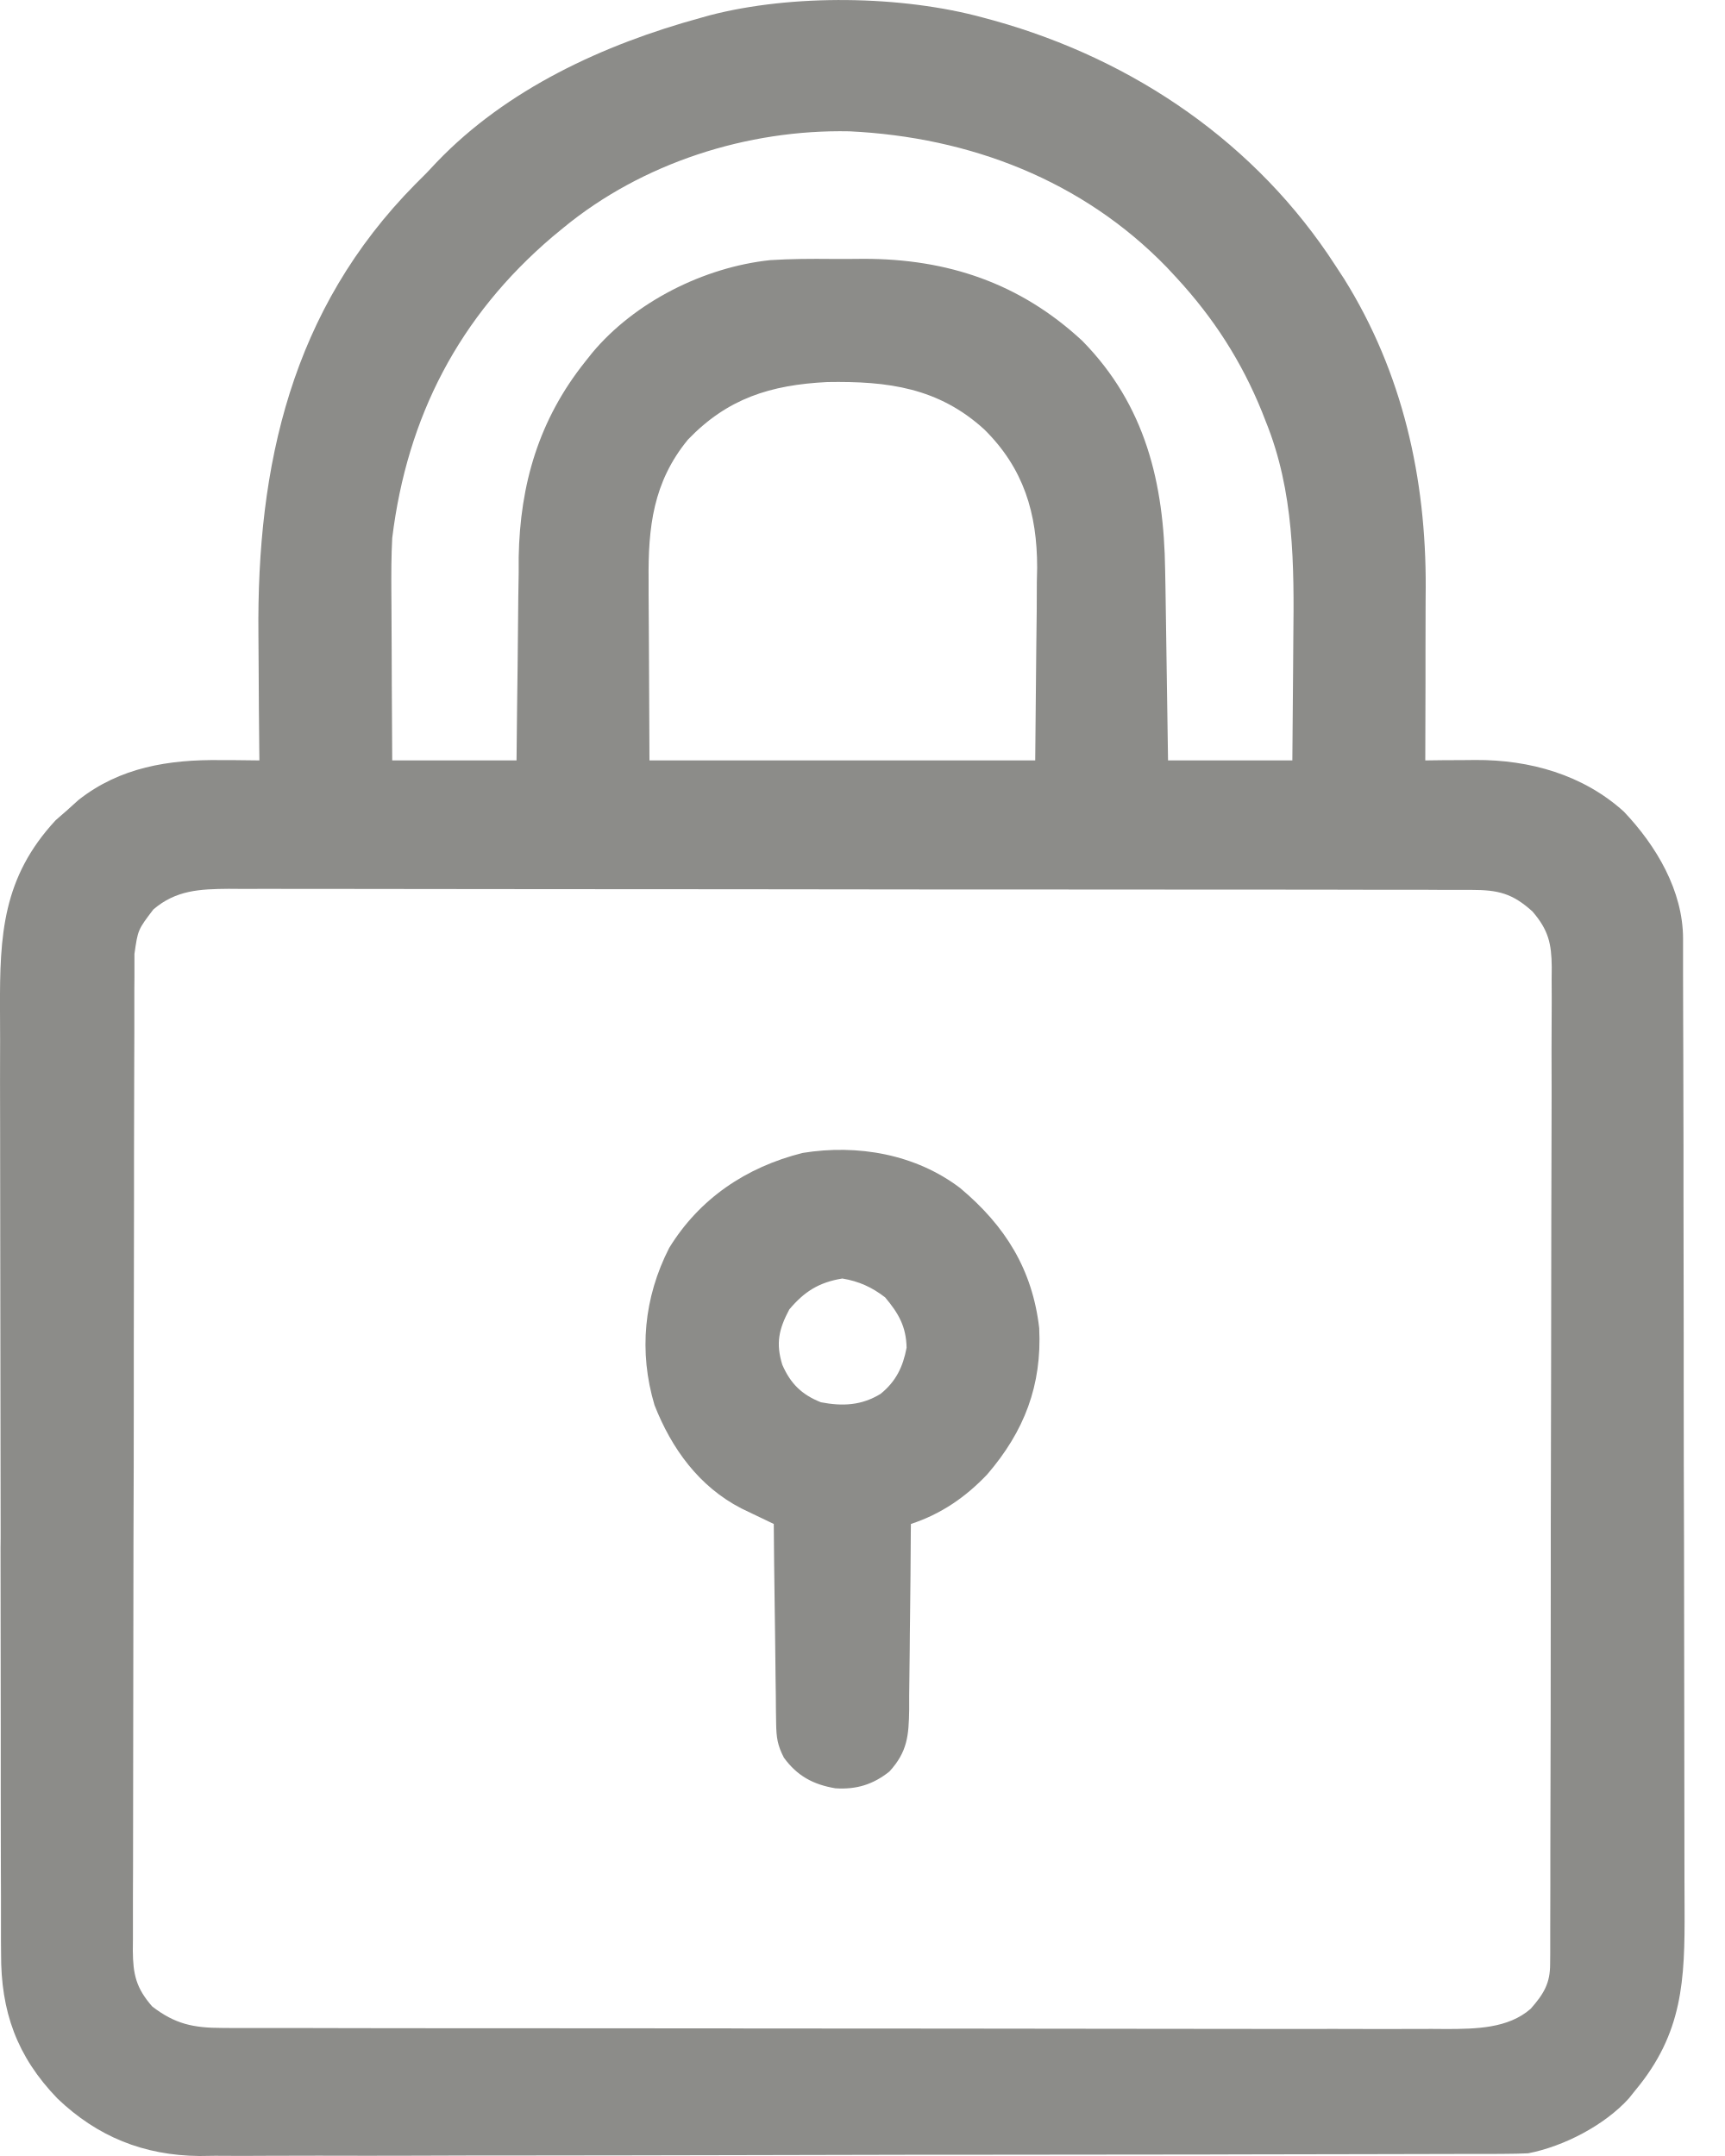
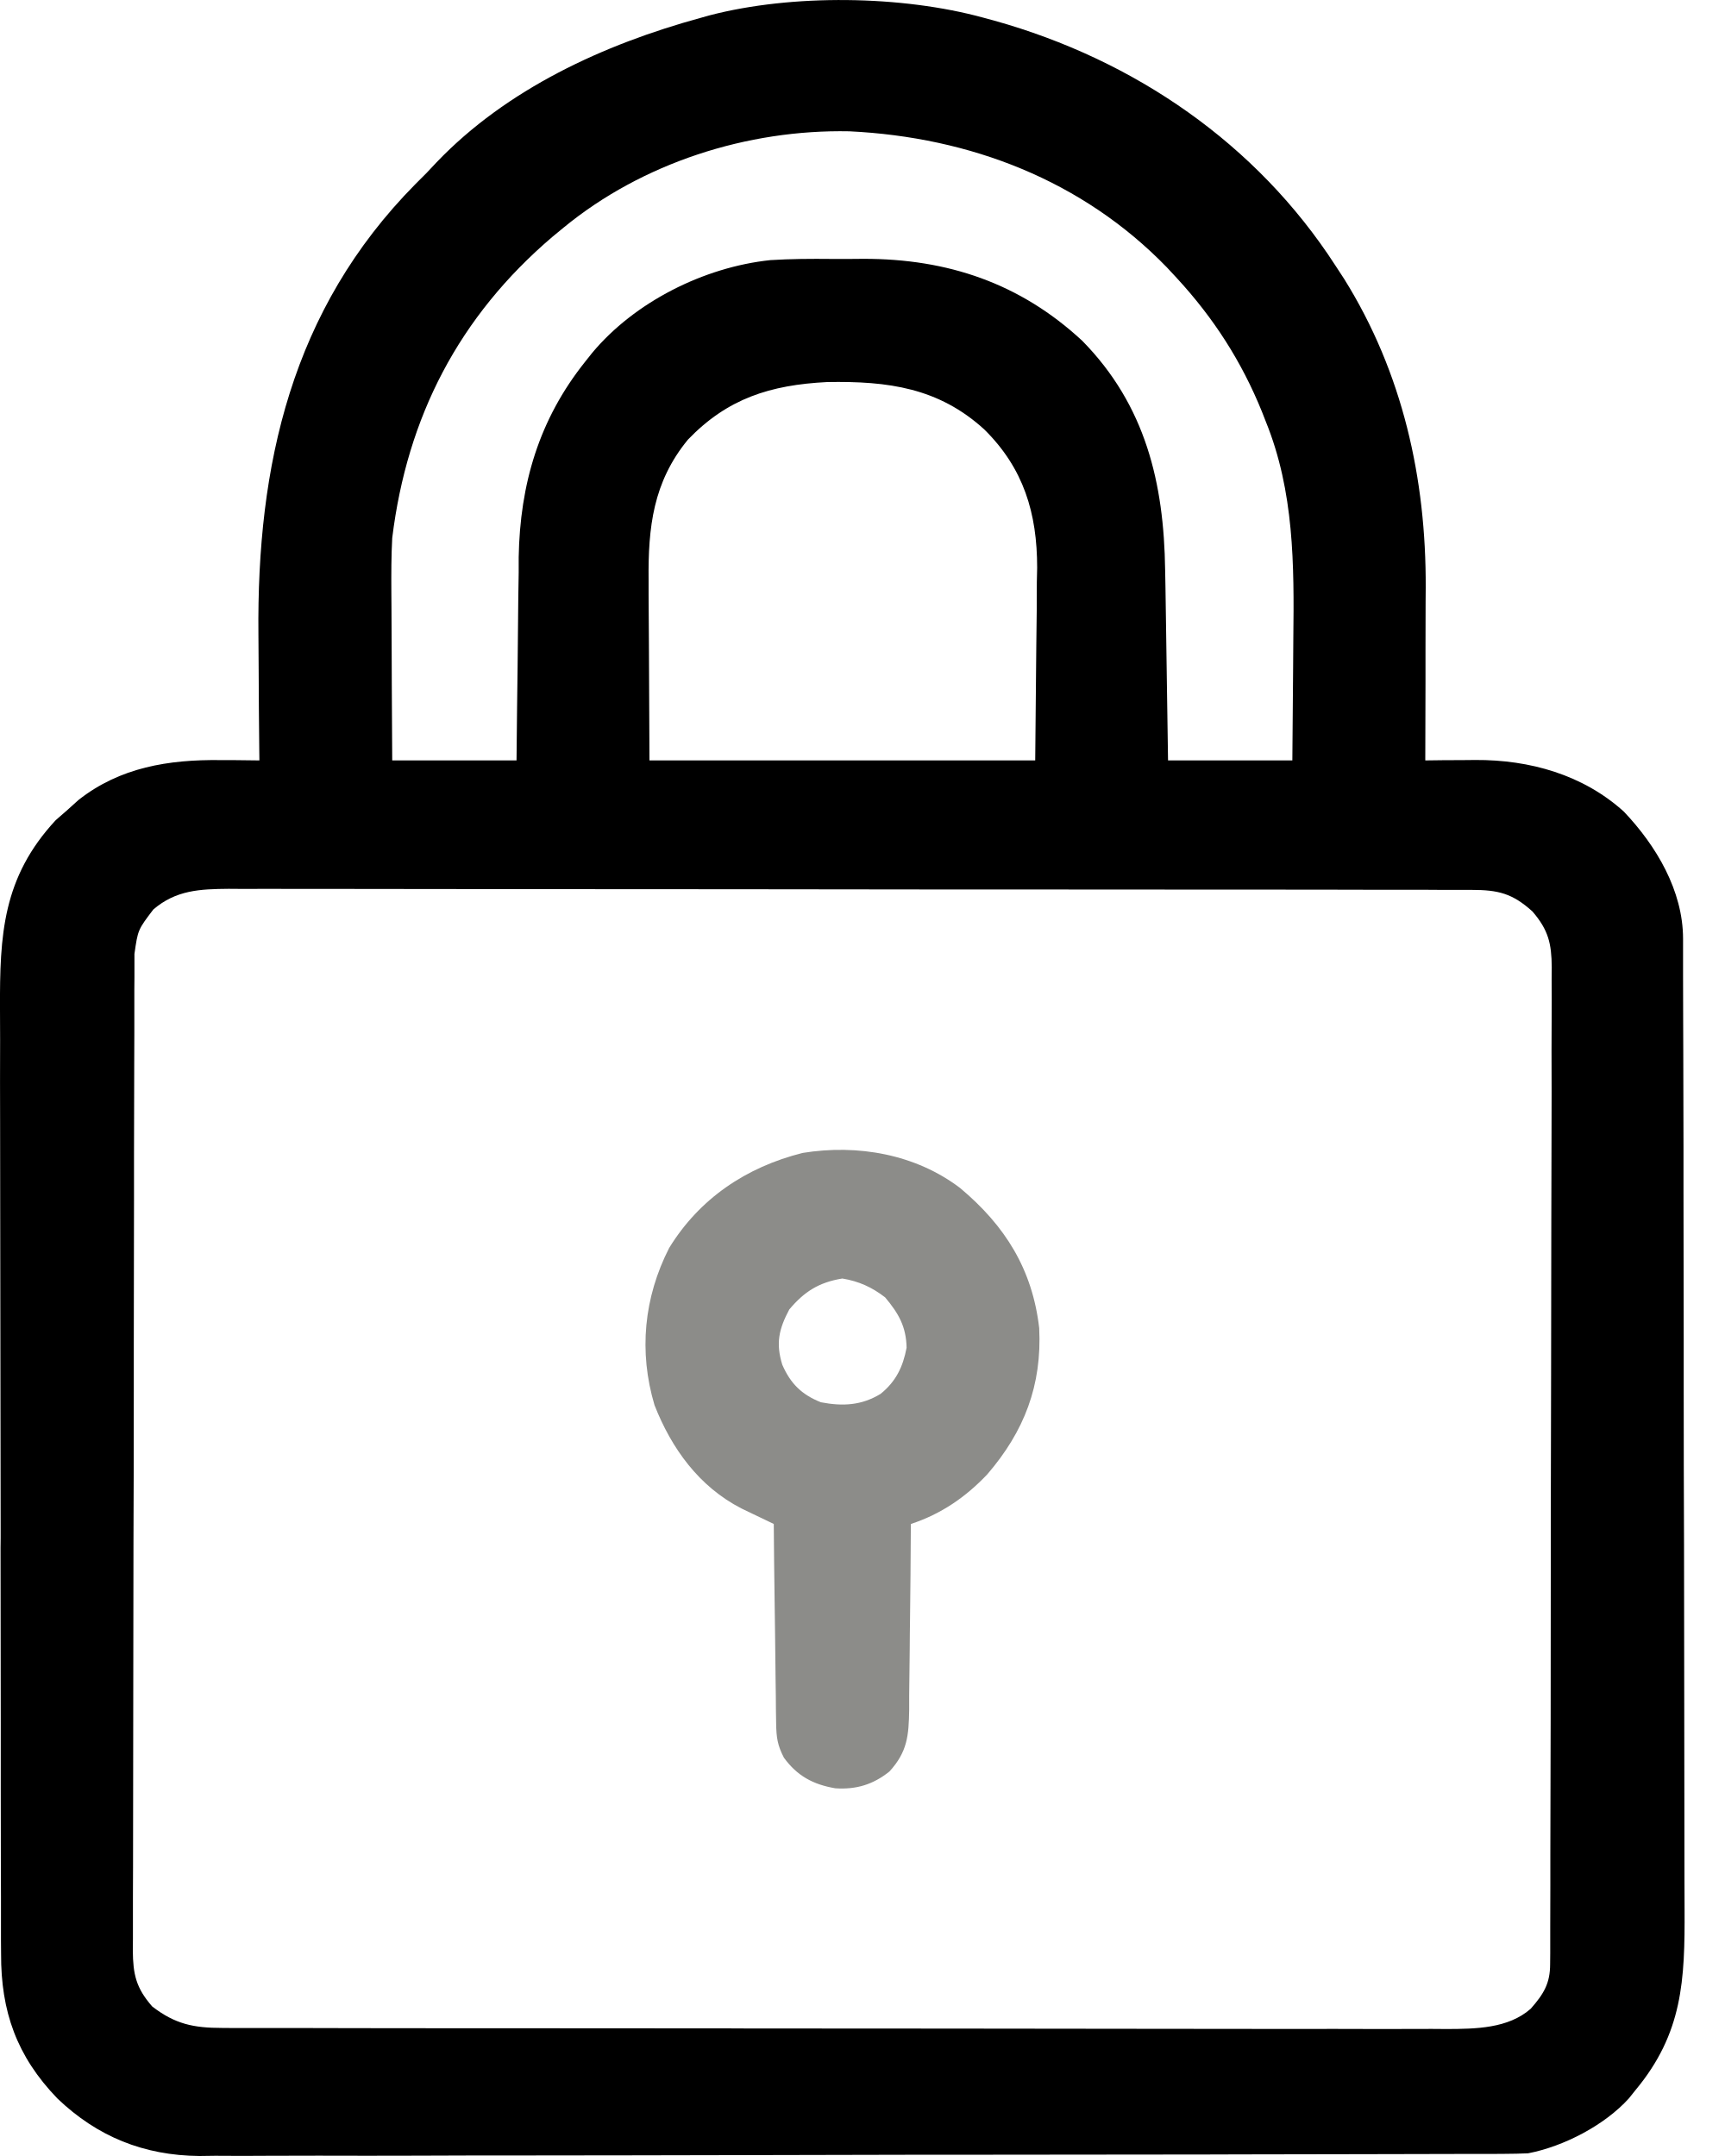
<svg xmlns="http://www.w3.org/2000/svg" width="16" height="20" viewBox="0 0 16 20" fill="none">
-   <path d="M9.125 0.165C9.156 0.174 9.188 0.182 9.221 0.191C10.524 0.555 11.656 1.334 12.385 2.461C12.412 2.503 12.44 2.545 12.468 2.588C13.011 3.459 13.228 4.439 13.224 5.45C13.223 5.519 13.223 5.519 13.223 5.59C13.223 5.735 13.223 5.881 13.222 6.027C13.222 6.127 13.222 6.226 13.222 6.326C13.221 6.568 13.221 6.811 13.22 7.054C13.297 7.053 13.297 7.053 13.376 7.052C13.444 7.052 13.513 7.051 13.581 7.051C13.615 7.05 13.649 7.05 13.684 7.05C14.189 7.047 14.684 7.187 15.062 7.529C15.364 7.847 15.61 8.263 15.611 8.707C15.611 8.742 15.611 8.776 15.611 8.812C15.611 8.87 15.611 8.87 15.611 8.928C15.611 8.969 15.611 9.009 15.611 9.051C15.612 9.188 15.612 9.324 15.612 9.461C15.613 9.559 15.613 9.657 15.613 9.754C15.614 10.048 15.614 10.342 15.615 10.636C15.615 10.775 15.615 10.913 15.615 11.052C15.616 11.512 15.616 11.973 15.617 12.434C15.617 12.553 15.617 12.673 15.617 12.792C15.617 12.822 15.617 12.851 15.617 12.882C15.617 13.363 15.618 13.844 15.62 14.324C15.621 14.818 15.622 15.312 15.622 15.806C15.622 16.083 15.622 16.361 15.623 16.638C15.624 16.899 15.624 17.16 15.624 17.421C15.624 17.516 15.624 17.612 15.625 17.707C15.628 18.368 15.61 18.86 15.168 19.391C15.148 19.416 15.128 19.441 15.108 19.466C14.885 19.713 14.506 19.911 14.174 19.975C14.102 19.978 14.029 19.98 13.957 19.98C13.913 19.98 13.868 19.98 13.823 19.981C13.774 19.981 13.725 19.981 13.675 19.981C13.623 19.981 13.572 19.981 13.518 19.981C13.375 19.982 13.231 19.982 13.087 19.982C12.932 19.982 12.777 19.983 12.623 19.983C12.248 19.984 11.874 19.985 11.5 19.985C11.394 19.985 11.288 19.985 11.182 19.986C10.525 19.987 9.868 19.988 9.211 19.988C9.059 19.988 8.907 19.988 8.755 19.988C8.698 19.988 8.698 19.988 8.64 19.988C8.028 19.989 7.416 19.99 6.803 19.992C6.174 19.994 5.545 19.994 4.916 19.995C4.563 19.995 4.21 19.995 3.857 19.997C3.557 19.998 3.256 19.998 2.955 19.997C2.802 19.997 2.649 19.997 2.495 19.998C2.329 20 2.162 19.999 1.996 19.998C1.948 19.999 1.9 19.999 1.85 20C1.332 19.995 0.903 19.82 0.534 19.468C0.154 19.075 0.008 18.657 0.01 18.125C0.009 18.085 0.009 18.044 0.009 18.002C0.009 17.866 0.009 17.729 0.009 17.593C0.008 17.495 0.008 17.397 0.008 17.3C0.007 17.061 0.007 16.823 0.007 16.585C0.007 16.392 0.007 16.198 0.007 16.005C0.006 15.455 0.005 14.906 0.005 14.356C0.006 14.327 0.006 14.297 0.006 14.267C0.006 14.237 0.006 14.207 0.006 14.177C0.006 13.697 0.005 13.217 0.004 12.737C0.003 12.243 0.002 11.75 0.002 11.256C0.002 10.98 0.002 10.703 0.001 10.426C0 10.166 0 9.905 0.001 9.645C0.001 9.549 0.001 9.454 0 9.359C-0.003 8.672 0.024 8.139 0.517 7.608C0.55 7.579 0.583 7.551 0.617 7.521C0.654 7.488 0.69 7.455 0.728 7.421C1.112 7.118 1.564 7.045 2.045 7.051C2.079 7.051 2.114 7.051 2.15 7.051C2.235 7.052 2.321 7.053 2.406 7.054C2.405 7.029 2.405 7.004 2.405 6.978C2.402 6.712 2.4 6.447 2.399 6.182C2.399 6.083 2.398 5.985 2.397 5.886C2.381 4.316 2.703 2.872 3.852 1.709C3.903 1.657 3.903 1.657 3.956 1.605C3.987 1.572 4.018 1.539 4.05 1.505C4.7 0.826 5.597 0.412 6.501 0.165C6.528 0.158 6.555 0.15 6.583 0.142C7.347 -0.057 8.365 -0.044 9.125 0.165ZM5.228 2.111C5.195 2.139 5.161 2.166 5.126 2.195C4.256 2.936 3.776 3.868 3.638 4.991C3.629 5.158 3.629 5.324 3.63 5.492C3.631 5.537 3.631 5.582 3.631 5.628C3.631 5.77 3.632 5.912 3.633 6.054C3.634 6.151 3.634 6.248 3.634 6.345C3.635 6.581 3.637 6.818 3.638 7.054C4.019 7.054 4.399 7.054 4.791 7.054C4.793 6.894 4.794 6.735 4.796 6.571C4.797 6.442 4.799 6.313 4.801 6.185C4.802 6.05 4.804 5.915 4.805 5.78C4.806 5.624 4.808 5.469 4.811 5.313C4.811 5.266 4.811 5.218 4.811 5.169C4.823 4.492 4.999 3.892 5.427 3.356C5.46 3.315 5.46 3.315 5.493 3.273C5.886 2.802 6.528 2.478 7.145 2.413C7.335 2.401 7.524 2.4 7.714 2.402C7.813 2.403 7.911 2.402 8.009 2.401C8.79 2.4 9.464 2.628 10.039 3.162C10.627 3.761 10.796 4.484 10.807 5.286C10.808 5.337 10.809 5.388 10.81 5.44C10.812 5.573 10.814 5.707 10.816 5.841C10.818 5.977 10.82 6.114 10.822 6.251C10.826 6.518 10.83 6.786 10.834 7.054C11.215 7.054 11.595 7.054 11.987 7.054C11.99 6.773 11.992 6.492 11.994 6.211C11.994 6.116 11.995 6.02 11.996 5.925C12.004 5.238 12.004 4.56 11.741 3.911C11.729 3.881 11.717 3.85 11.705 3.819C11.516 3.353 11.258 2.951 10.914 2.578C10.884 2.545 10.853 2.513 10.822 2.479C10.041 1.674 8.999 1.272 7.878 1.218C6.93 1.199 5.957 1.512 5.228 2.111ZM6.381 4.078C6.057 4.472 6.011 4.893 6.016 5.381C6.016 5.424 6.016 5.467 6.016 5.51C6.017 5.668 6.018 5.826 6.019 5.983C6.02 6.337 6.022 6.69 6.024 7.054C7.204 7.054 8.385 7.054 9.602 7.054C9.605 6.705 9.608 6.355 9.612 5.996C9.613 5.886 9.615 5.777 9.616 5.665C9.617 5.577 9.617 5.489 9.617 5.4C9.619 5.334 9.619 5.334 9.62 5.266C9.62 4.761 9.495 4.344 9.129 3.983C8.706 3.598 8.239 3.534 7.672 3.544C7.145 3.571 6.748 3.696 6.381 4.078ZM1.422 8.437C1.279 8.625 1.279 8.625 1.247 8.849C1.247 8.882 1.247 8.916 1.247 8.951C1.247 9.007 1.247 9.007 1.247 9.064C1.247 9.103 1.247 9.143 1.246 9.184C1.246 9.317 1.246 9.45 1.246 9.583C1.245 9.678 1.245 9.773 1.245 9.868C1.244 10.154 1.244 10.44 1.243 10.726C1.243 10.861 1.243 10.996 1.243 11.13C1.242 11.578 1.242 12.026 1.241 12.473C1.241 12.589 1.241 12.706 1.241 12.822C1.241 12.851 1.241 12.879 1.241 12.909C1.241 13.377 1.24 13.845 1.238 14.313C1.237 14.793 1.236 15.273 1.236 15.753C1.236 16.023 1.236 16.292 1.235 16.562C1.234 16.816 1.234 17.069 1.234 17.323C1.234 17.416 1.234 17.509 1.233 17.602C1.233 17.73 1.233 17.857 1.233 17.984C1.233 18.021 1.232 18.058 1.232 18.096C1.234 18.313 1.261 18.441 1.412 18.613C1.623 18.776 1.795 18.812 2.059 18.812C2.101 18.812 2.142 18.813 2.185 18.813C2.231 18.813 2.276 18.813 2.323 18.813C2.372 18.813 2.421 18.813 2.471 18.813C2.606 18.813 2.74 18.813 2.875 18.813C3.021 18.813 3.166 18.814 3.312 18.814C3.63 18.814 3.948 18.815 4.266 18.815C4.465 18.815 4.663 18.815 4.862 18.815C5.412 18.816 5.962 18.816 6.512 18.816C6.565 18.816 6.565 18.816 6.619 18.816C6.654 18.816 6.689 18.816 6.726 18.816C6.797 18.817 6.869 18.817 6.94 18.817C6.976 18.817 7.011 18.817 7.048 18.817C7.622 18.817 8.197 18.817 8.772 18.818C9.362 18.819 9.952 18.82 10.542 18.82C10.873 18.82 11.204 18.82 11.536 18.821C11.818 18.821 12.1 18.822 12.382 18.821C12.526 18.821 12.67 18.821 12.813 18.822C12.97 18.822 13.126 18.822 13.282 18.821C13.35 18.822 13.35 18.822 13.419 18.822C13.686 18.821 13.989 18.818 14.198 18.634C14.32 18.495 14.378 18.398 14.378 18.219C14.378 18.168 14.378 18.168 14.379 18.116C14.379 18.079 14.379 18.042 14.379 18.003C14.379 17.944 14.379 17.944 14.379 17.884C14.379 17.751 14.38 17.617 14.38 17.484C14.38 17.389 14.38 17.294 14.38 17.199C14.381 16.913 14.382 16.627 14.382 16.341C14.382 16.206 14.383 16.072 14.383 15.937C14.383 15.489 14.384 15.042 14.384 14.594C14.384 14.478 14.384 14.362 14.384 14.246C14.384 14.217 14.384 14.188 14.384 14.158C14.385 13.69 14.386 13.223 14.387 12.755C14.388 12.275 14.389 11.794 14.389 11.314C14.389 11.045 14.39 10.775 14.391 10.505C14.392 10.252 14.392 9.998 14.391 9.744C14.391 9.651 14.392 9.558 14.392 9.465C14.393 9.338 14.393 9.211 14.392 9.084C14.393 9.047 14.393 9.01 14.393 8.972C14.391 8.754 14.363 8.628 14.214 8.455C14.028 8.287 13.896 8.255 13.648 8.255C13.606 8.255 13.564 8.255 13.52 8.255C13.474 8.255 13.428 8.255 13.38 8.255C13.331 8.255 13.281 8.255 13.23 8.254C13.094 8.254 12.957 8.254 12.82 8.254C12.672 8.254 12.524 8.254 12.377 8.253C12.054 8.253 11.731 8.253 11.408 8.252C11.207 8.252 11.005 8.252 10.804 8.252C10.246 8.252 9.688 8.251 9.13 8.251C9.076 8.251 9.076 8.251 9.021 8.251C8.986 8.251 8.95 8.251 8.913 8.251C8.84 8.251 8.768 8.251 8.695 8.251C8.659 8.251 8.623 8.251 8.586 8.251C8.003 8.251 7.42 8.25 6.837 8.249C6.238 8.248 5.64 8.248 5.041 8.248C4.705 8.248 4.369 8.247 4.032 8.247C3.746 8.246 3.46 8.246 3.174 8.246C3.028 8.246 2.882 8.246 2.736 8.246C2.577 8.245 2.419 8.245 2.261 8.246C2.215 8.246 2.169 8.245 2.121 8.245C1.854 8.247 1.631 8.257 1.422 8.437Z" fill="#8C8C89" />
+   <path d="M9.125 0.165C9.156 0.174 9.188 0.182 9.221 0.191C10.524 0.555 11.656 1.334 12.385 2.461C12.412 2.503 12.44 2.545 12.468 2.588C13.011 3.459 13.228 4.439 13.224 5.45C13.223 5.519 13.223 5.519 13.223 5.59C13.223 5.735 13.223 5.881 13.222 6.027C13.222 6.127 13.222 6.226 13.222 6.326C13.221 6.568 13.221 6.811 13.22 7.054C13.297 7.053 13.297 7.053 13.376 7.052C13.444 7.052 13.513 7.051 13.581 7.051C13.615 7.05 13.649 7.05 13.684 7.05C14.189 7.047 14.684 7.187 15.062 7.529C15.364 7.847 15.61 8.263 15.611 8.707C15.611 8.742 15.611 8.776 15.611 8.812C15.611 8.87 15.611 8.87 15.611 8.928C15.611 8.969 15.611 9.009 15.611 9.051C15.612 9.188 15.612 9.324 15.612 9.461C15.613 9.559 15.613 9.657 15.613 9.754C15.614 10.048 15.614 10.342 15.615 10.636C15.615 10.775 15.615 10.913 15.615 11.052C15.616 11.512 15.616 11.973 15.617 12.434C15.617 12.553 15.617 12.673 15.617 12.792C15.617 12.822 15.617 12.851 15.617 12.882C15.617 13.363 15.618 13.844 15.62 14.324C15.621 14.818 15.622 15.312 15.622 15.806C15.622 16.083 15.622 16.361 15.623 16.638C15.624 16.899 15.624 17.16 15.624 17.421C15.624 17.516 15.624 17.612 15.625 17.707C15.628 18.368 15.61 18.86 15.168 19.391C15.148 19.416 15.128 19.441 15.108 19.466C14.885 19.713 14.506 19.911 14.174 19.975C14.102 19.978 14.029 19.98 13.957 19.98C13.913 19.98 13.868 19.98 13.823 19.981C13.774 19.981 13.725 19.981 13.675 19.981C13.623 19.981 13.572 19.981 13.518 19.981C13.375 19.982 13.231 19.982 13.087 19.982C12.932 19.982 12.777 19.983 12.623 19.983C12.248 19.984 11.874 19.985 11.5 19.985C11.394 19.985 11.288 19.985 11.182 19.986C10.525 19.987 9.868 19.988 9.211 19.988C9.059 19.988 8.907 19.988 8.755 19.988C8.698 19.988 8.698 19.988 8.64 19.988C8.028 19.989 7.416 19.99 6.803 19.992C6.174 19.994 5.545 19.994 4.916 19.995C4.563 19.995 4.21 19.995 3.857 19.997C3.557 19.998 3.256 19.998 2.955 19.997C2.802 19.997 2.649 19.997 2.495 19.998C2.329 20 2.162 19.999 1.996 19.998C1.948 19.999 1.9 19.999 1.85 20C1.332 19.995 0.903 19.82 0.534 19.468C0.154 19.075 0.008 18.657 0.01 18.125C0.009 18.085 0.009 18.044 0.009 18.002C0.009 17.866 0.009 17.729 0.009 17.593C0.008 17.495 0.008 17.397 0.008 17.3C0.007 17.061 0.007 16.823 0.007 16.585C0.007 16.392 0.007 16.198 0.007 16.005C0.006 15.455 0.005 14.906 0.005 14.356C0.006 14.327 0.006 14.297 0.006 14.267C0.006 14.237 0.006 14.207 0.006 14.177C0.006 13.697 0.005 13.217 0.004 12.737C0.003 12.243 0.002 11.75 0.002 11.256C0.002 10.98 0.002 10.703 0.001 10.426C0 10.166 0 9.905 0.001 9.645C0.001 9.549 0.001 9.454 0 9.359C-0.003 8.672 0.024 8.139 0.517 7.608C0.55 7.579 0.583 7.551 0.617 7.521C0.654 7.488 0.69 7.455 0.728 7.421C1.112 7.118 1.564 7.045 2.045 7.051C2.079 7.051 2.114 7.051 2.15 7.051C2.235 7.052 2.321 7.053 2.406 7.054C2.405 7.029 2.405 7.004 2.405 6.978C2.402 6.712 2.4 6.447 2.399 6.182C2.399 6.083 2.398 5.985 2.397 5.886C2.381 4.316 2.703 2.872 3.852 1.709C3.903 1.657 3.903 1.657 3.956 1.605C3.987 1.572 4.018 1.539 4.05 1.505C4.7 0.826 5.597 0.412 6.501 0.165C6.528 0.158 6.555 0.15 6.583 0.142C7.347 -0.057 8.365 -0.044 9.125 0.165ZM5.228 2.111C5.195 2.139 5.161 2.166 5.126 2.195C4.256 2.936 3.776 3.868 3.638 4.991C3.629 5.158 3.629 5.324 3.63 5.492C3.631 5.537 3.631 5.582 3.631 5.628C3.631 5.77 3.632 5.912 3.633 6.054C3.634 6.151 3.634 6.248 3.634 6.345C3.635 6.581 3.637 6.818 3.638 7.054C4.019 7.054 4.399 7.054 4.791 7.054C4.793 6.894 4.794 6.735 4.796 6.571C4.797 6.442 4.799 6.313 4.801 6.185C4.802 6.05 4.804 5.915 4.805 5.78C4.806 5.624 4.808 5.469 4.811 5.313C4.811 5.266 4.811 5.218 4.811 5.169C4.823 4.492 4.999 3.892 5.427 3.356C5.46 3.315 5.46 3.315 5.493 3.273C5.886 2.802 6.528 2.478 7.145 2.413C7.335 2.401 7.524 2.4 7.714 2.402C7.813 2.403 7.911 2.402 8.009 2.401C8.79 2.4 9.464 2.628 10.039 3.162C10.627 3.761 10.796 4.484 10.807 5.286C10.808 5.337 10.809 5.388 10.81 5.44C10.812 5.573 10.814 5.707 10.816 5.841C10.818 5.977 10.82 6.114 10.822 6.251C10.826 6.518 10.83 6.786 10.834 7.054C11.215 7.054 11.595 7.054 11.987 7.054C11.99 6.773 11.992 6.492 11.994 6.211C11.994 6.116 11.995 6.02 11.996 5.925C12.004 5.238 12.004 4.56 11.741 3.911C11.729 3.881 11.717 3.85 11.705 3.819C11.516 3.353 11.258 2.951 10.914 2.578C10.884 2.545 10.853 2.513 10.822 2.479C10.041 1.674 8.999 1.272 7.878 1.218C6.93 1.199 5.957 1.512 5.228 2.111ZM6.381 4.078C6.057 4.472 6.011 4.893 6.016 5.381C6.016 5.424 6.016 5.467 6.016 5.51C6.017 5.668 6.018 5.826 6.019 5.983C6.02 6.337 6.022 6.69 6.024 7.054C7.204 7.054 8.385 7.054 9.602 7.054C9.605 6.705 9.608 6.355 9.612 5.996C9.613 5.886 9.615 5.777 9.616 5.665C9.617 5.577 9.617 5.489 9.617 5.4C9.619 5.334 9.619 5.334 9.62 5.266C9.62 4.761 9.495 4.344 9.129 3.983C8.706 3.598 8.239 3.534 7.672 3.544C7.145 3.571 6.748 3.696 6.381 4.078ZM1.422 8.437C1.279 8.625 1.279 8.625 1.247 8.849C1.247 8.882 1.247 8.916 1.247 8.951C1.247 9.007 1.247 9.007 1.247 9.064C1.247 9.103 1.247 9.143 1.246 9.184C1.246 9.317 1.246 9.45 1.246 9.583C1.245 9.678 1.245 9.773 1.245 9.868C1.244 10.154 1.244 10.44 1.243 10.726C1.243 10.861 1.243 10.996 1.243 11.13C1.242 11.578 1.242 12.026 1.241 12.473C1.241 12.589 1.241 12.706 1.241 12.822C1.241 12.851 1.241 12.879 1.241 12.909C1.241 13.377 1.24 13.845 1.238 14.313C1.237 14.793 1.236 15.273 1.236 15.753C1.236 16.023 1.236 16.292 1.235 16.562C1.234 16.816 1.234 17.069 1.234 17.323C1.234 17.416 1.234 17.509 1.233 17.602C1.233 17.73 1.233 17.857 1.233 17.984C1.233 18.021 1.232 18.058 1.232 18.096C1.234 18.313 1.261 18.441 1.412 18.613C1.623 18.776 1.795 18.812 2.059 18.812C2.101 18.812 2.142 18.813 2.185 18.813C2.231 18.813 2.276 18.813 2.323 18.813C2.372 18.813 2.421 18.813 2.471 18.813C2.606 18.813 2.74 18.813 2.875 18.813C3.021 18.813 3.166 18.814 3.312 18.814C3.63 18.814 3.948 18.815 4.266 18.815C4.465 18.815 4.663 18.815 4.862 18.815C5.412 18.816 5.962 18.816 6.512 18.816C6.565 18.816 6.565 18.816 6.619 18.816C6.654 18.816 6.689 18.816 6.726 18.816C6.797 18.817 6.869 18.817 6.94 18.817C6.976 18.817 7.011 18.817 7.048 18.817C7.622 18.817 8.197 18.817 8.772 18.818C9.362 18.819 9.952 18.82 10.542 18.82C10.873 18.82 11.204 18.82 11.536 18.821C11.818 18.821 12.1 18.822 12.382 18.821C12.526 18.821 12.67 18.821 12.813 18.822C12.97 18.822 13.126 18.822 13.282 18.821C13.35 18.822 13.35 18.822 13.419 18.822C13.686 18.821 13.989 18.818 14.198 18.634C14.32 18.495 14.378 18.398 14.378 18.219C14.378 18.168 14.378 18.168 14.379 18.116C14.379 18.079 14.379 18.042 14.379 18.003C14.379 17.944 14.379 17.944 14.379 17.884C14.379 17.751 14.38 17.617 14.38 17.484C14.38 17.389 14.38 17.294 14.38 17.199C14.381 16.913 14.382 16.627 14.382 16.341C14.382 16.206 14.383 16.072 14.383 15.937C14.383 15.489 14.384 15.042 14.384 14.594C14.384 14.478 14.384 14.362 14.384 14.246C14.384 14.217 14.384 14.188 14.384 14.158C14.385 13.69 14.386 13.223 14.387 12.755C14.388 12.275 14.389 11.794 14.389 11.314C14.389 11.045 14.39 10.775 14.391 10.505C14.392 10.252 14.392 9.998 14.391 9.744C14.391 9.651 14.392 9.558 14.392 9.465C14.393 9.338 14.393 9.211 14.392 9.084C14.393 9.047 14.393 9.01 14.393 8.972C14.391 8.754 14.363 8.628 14.214 8.455C14.028 8.287 13.896 8.255 13.648 8.255C13.606 8.255 13.564 8.255 13.52 8.255C13.474 8.255 13.428 8.255 13.38 8.255C13.331 8.255 13.281 8.255 13.23 8.254C13.094 8.254 12.957 8.254 12.82 8.254C12.672 8.254 12.524 8.254 12.377 8.253C12.054 8.253 11.731 8.253 11.408 8.252C11.207 8.252 11.005 8.252 10.804 8.252C10.246 8.252 9.688 8.251 9.13 8.251C9.076 8.251 9.076 8.251 9.021 8.251C8.986 8.251 8.95 8.251 8.913 8.251C8.84 8.251 8.768 8.251 8.695 8.251C8.659 8.251 8.623 8.251 8.586 8.251C8.003 8.251 7.42 8.25 6.837 8.249C6.238 8.248 5.64 8.248 5.041 8.248C4.705 8.248 4.369 8.247 4.032 8.247C3.746 8.246 3.46 8.246 3.174 8.246C3.028 8.246 2.882 8.246 2.736 8.246C2.577 8.245 2.419 8.245 2.261 8.246C2.215 8.246 2.169 8.245 2.121 8.245C1.854 8.247 1.631 8.257 1.422 8.437Z" fill="currentColor" />
  <path d="M8.906 11.021C9.326 11.373 9.576 11.777 9.639 12.32C9.665 12.851 9.501 13.277 9.157 13.677C8.957 13.888 8.729 14.045 8.449 14.137C8.449 14.162 8.449 14.188 8.448 14.214C8.447 14.477 8.444 14.741 8.441 15.005C8.439 15.104 8.439 15.202 8.438 15.301C8.437 15.442 8.435 15.584 8.433 15.726C8.433 15.791 8.433 15.791 8.433 15.859C8.429 16.1 8.417 16.25 8.25 16.433C8.099 16.554 7.942 16.602 7.748 16.589C7.542 16.554 7.394 16.474 7.271 16.305C7.211 16.189 7.201 16.117 7.199 15.988C7.198 15.947 7.198 15.906 7.197 15.863C7.197 15.819 7.196 15.775 7.196 15.729C7.195 15.684 7.195 15.638 7.194 15.591C7.192 15.446 7.19 15.301 7.189 15.156C7.188 15.058 7.186 14.959 7.185 14.861C7.181 14.619 7.179 14.378 7.177 14.137C7.149 14.124 7.122 14.111 7.094 14.097C7.058 14.08 7.022 14.063 6.985 14.045C6.95 14.028 6.914 14.011 6.877 13.993C6.482 13.79 6.228 13.435 6.071 13.035C5.923 12.54 5.972 12.036 6.207 11.576C6.488 11.119 6.919 10.827 7.445 10.695C7.956 10.612 8.493 10.707 8.906 11.021ZM7.321 12.147C7.223 12.331 7.195 12.462 7.256 12.66C7.332 12.834 7.435 12.937 7.614 13.008C7.816 13.047 7.991 13.038 8.168 12.93C8.311 12.814 8.375 12.68 8.409 12.502C8.405 12.307 8.336 12.185 8.21 12.035C8.088 11.941 7.968 11.886 7.813 11.86C7.593 11.896 7.459 11.983 7.321 12.147Z" fill="#8C8C89" />
</svg>
